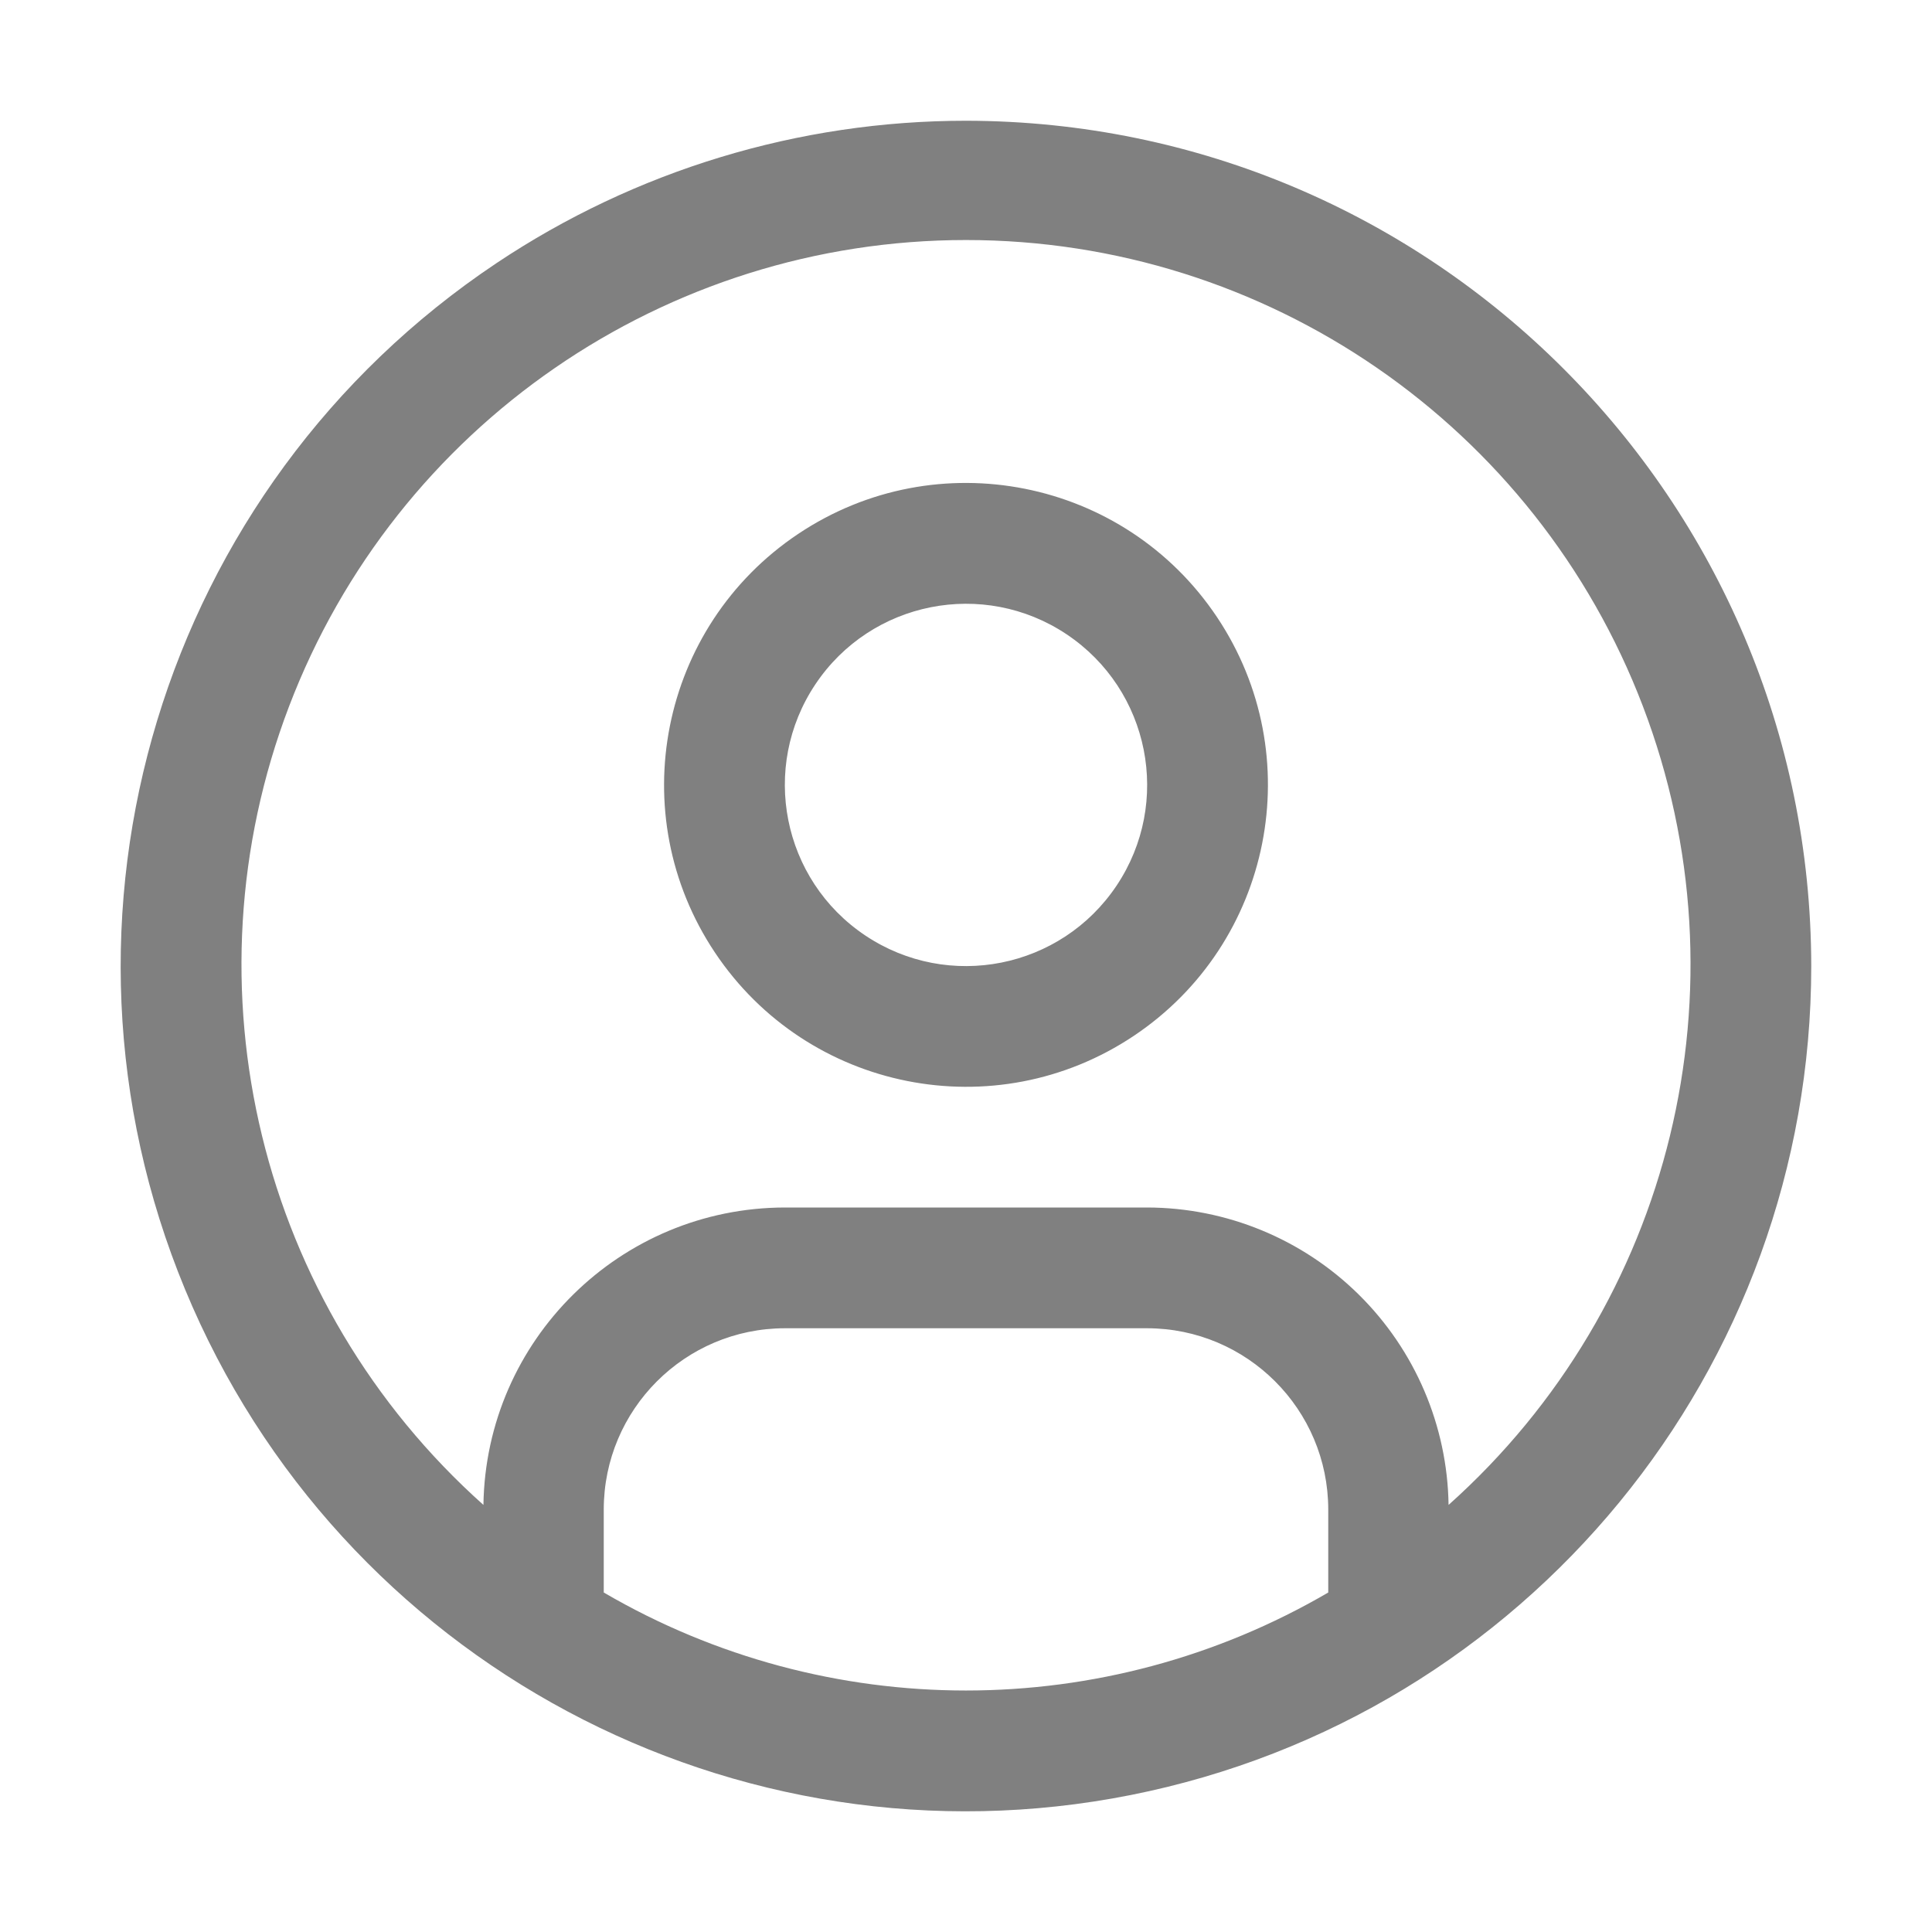
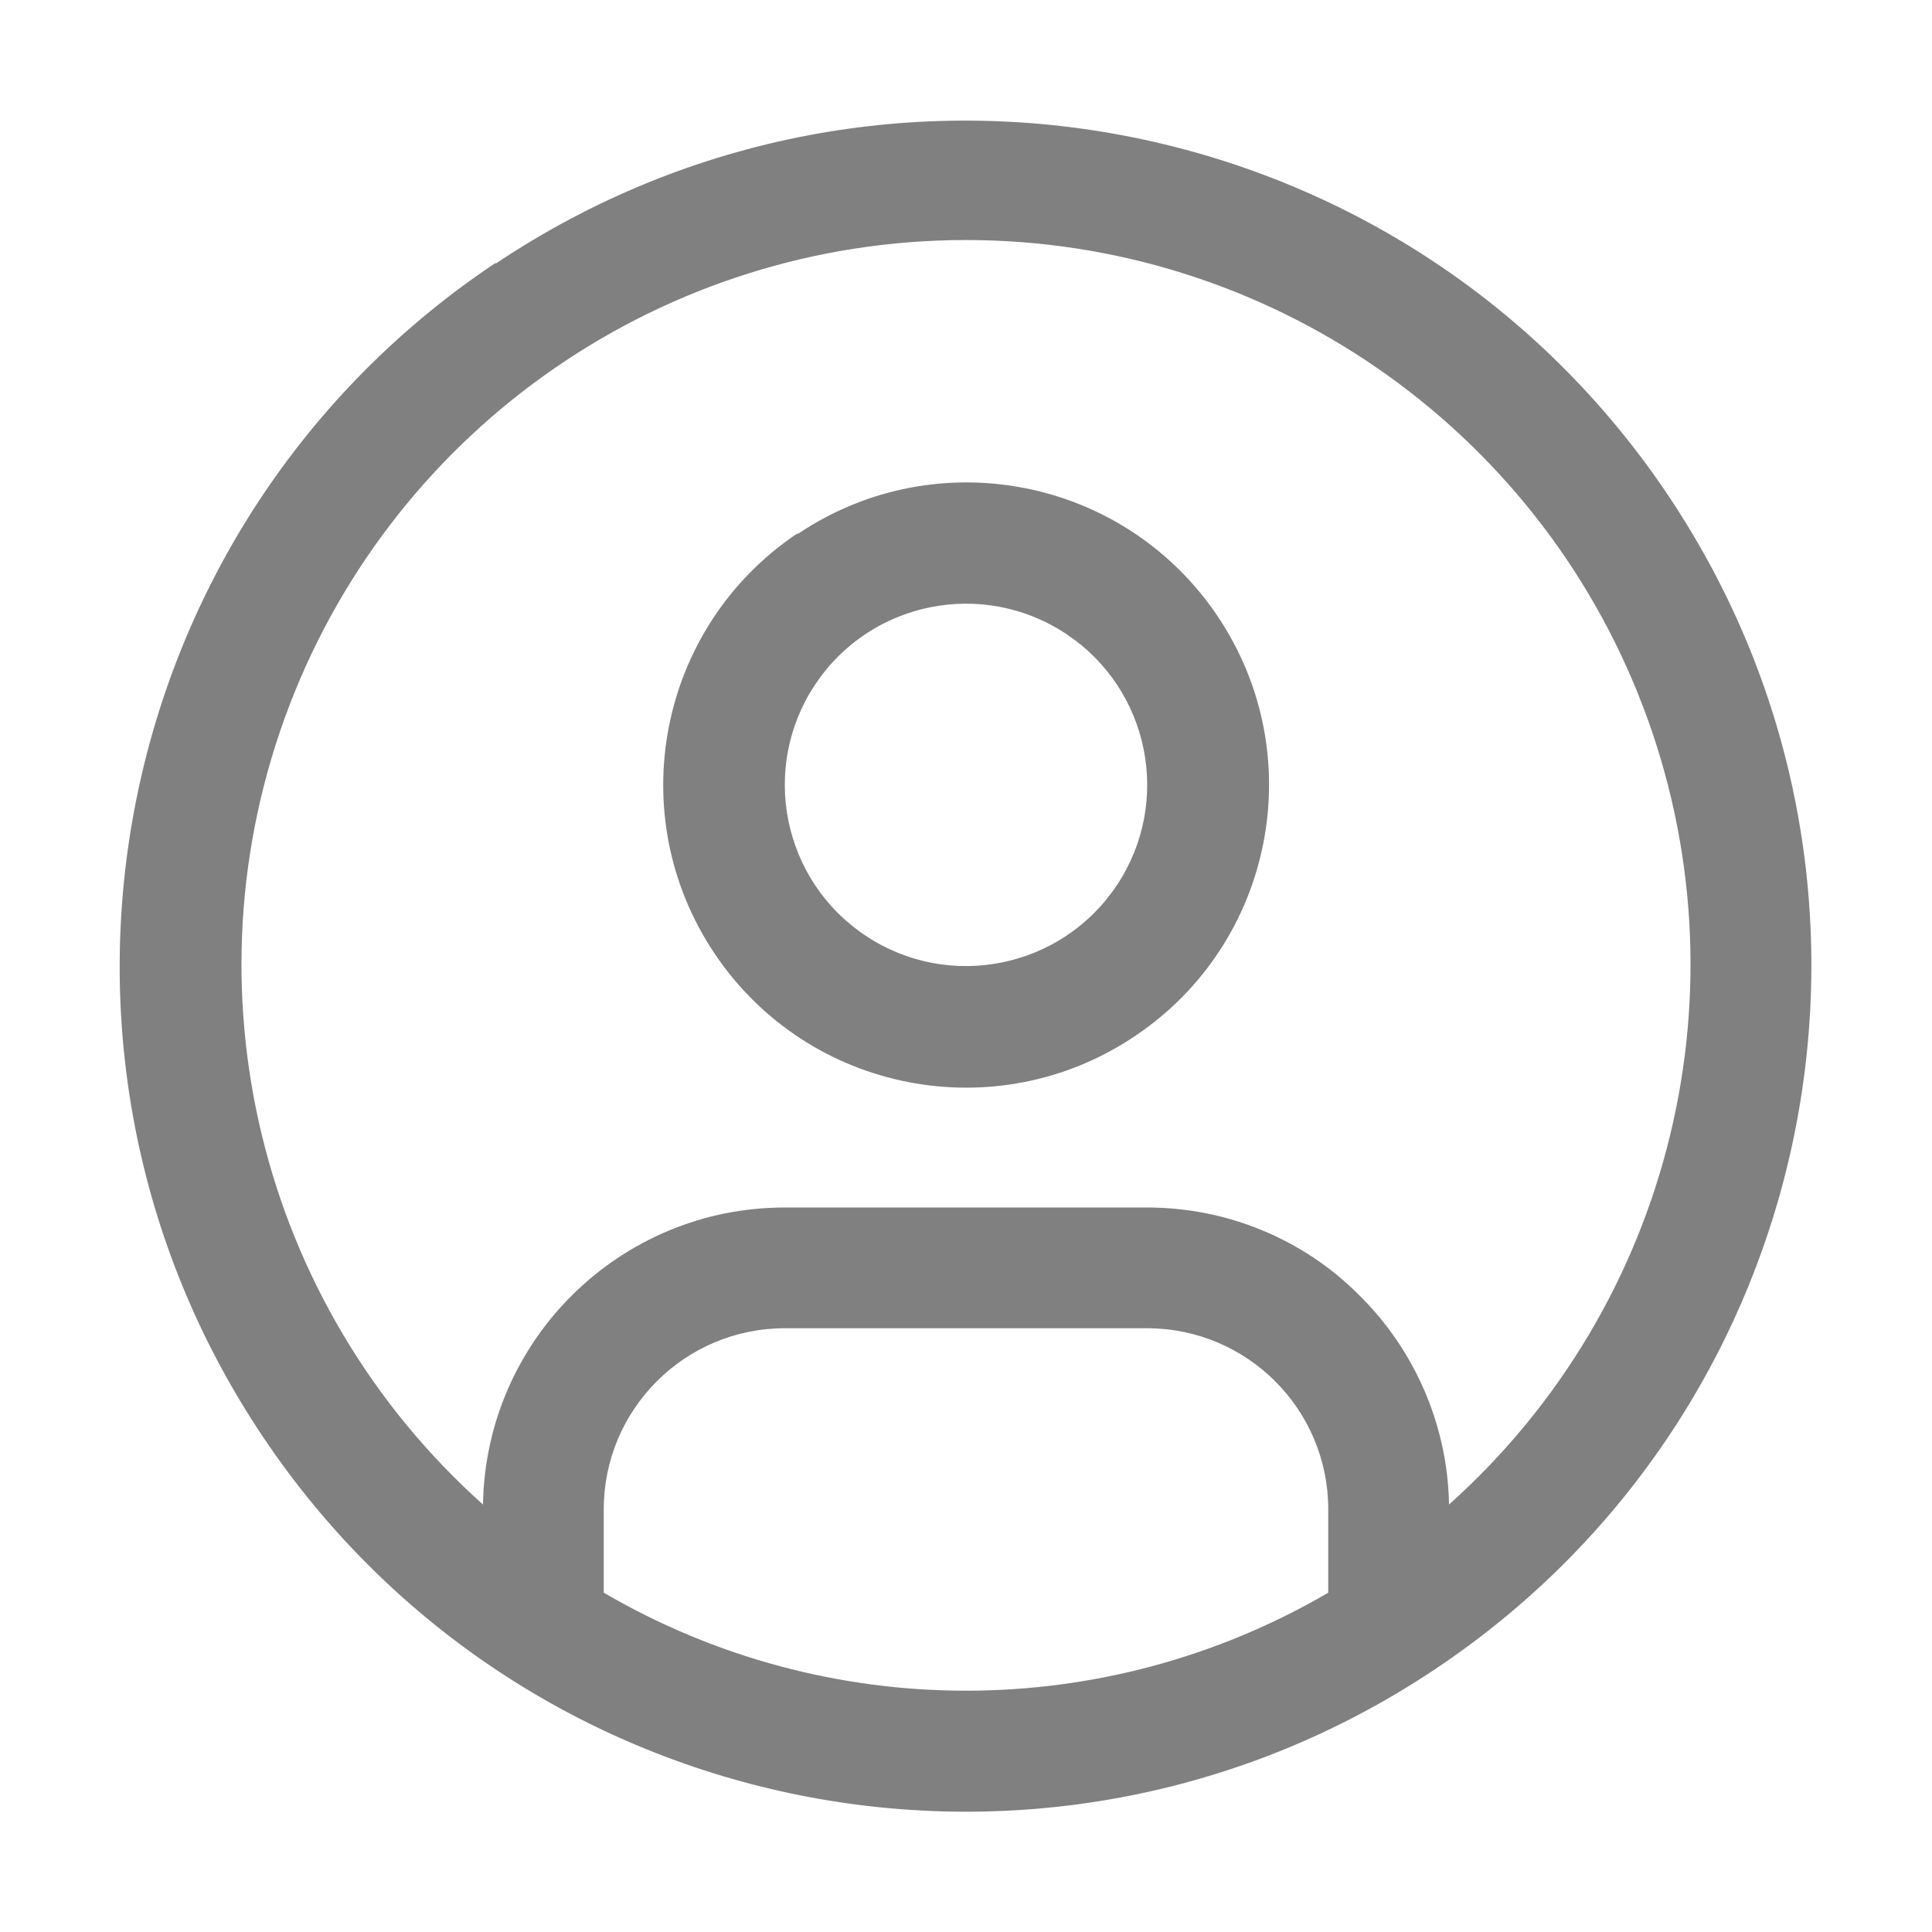
- <svg xmlns="http://www.w3.org/2000/svg" width="18" height="18" viewBox="0 0 18 18" fill="none">
-   <path fill="#808080" fill-rule="evenodd" d="M4.625 2.452A7.875 7.875 0 0 1 9 1.125 7.884 7.884 0 0 1 16.875 9a7.875 7.875 0 1 1-12.25-6.548Zm1 11.61v.775a6.694 6.694 0 0 0 6.75 0v-.774a1.69 1.69 0 0 0-1.688-1.688H7.313a1.69 1.69 0 0 0-1.688 1.688Zm7.034-2.001c.525.518.826 1.222.837 1.96a6.75 6.75 0 1 0-8.992 0 2.813 2.813 0 0 1 2.809-2.771h3.375a2.814 2.814 0 0 1 1.97.81ZM7.437 4.974a2.812 2.812 0 1 1 3.126 4.677 2.812 2.812 0 0 1-3.126-4.677Zm.625 3.742A1.687 1.687 0 1 0 9.938 5.91a1.687 1.687 0 0 0-1.876 2.806Z" clip-rule="evenodd" />
+ <svg xmlns="http://www.w3.org/2000/svg" width="16" height="16" fill="none" viewBox="0 0 16 16">
+   <path fill="#808080" fill-rule="evenodd" d="M4.11 2.18a7 7 0 1 1 7.78 11.64A7 7 0 0 1 4.1 2.18ZM5 12.5v.69a5.95 5.95 0 0 0 6 0v-.69A1.5 1.5 0 0 0 9.5 11h-3A1.5 1.5 0 0 0 5 12.5Zm6.25-1.78c.47.46.74 1.09.75 1.74a6 6 0 1 0-8 0A2.5 2.5 0 0 1 6.5 10h3c.66 0 1.29.26 1.75.72Zm-4.64-6.3A2.5 2.5 0 1 1 9.4 8.58 2.5 2.5 0 0 1 6.6 4.42Zm.56 3.33a1.5 1.5 0 1 0 1.66-2.5 1.5 1.5 0 0 0-1.66 2.5Z" clip-rule="evenodd" />
</svg>
